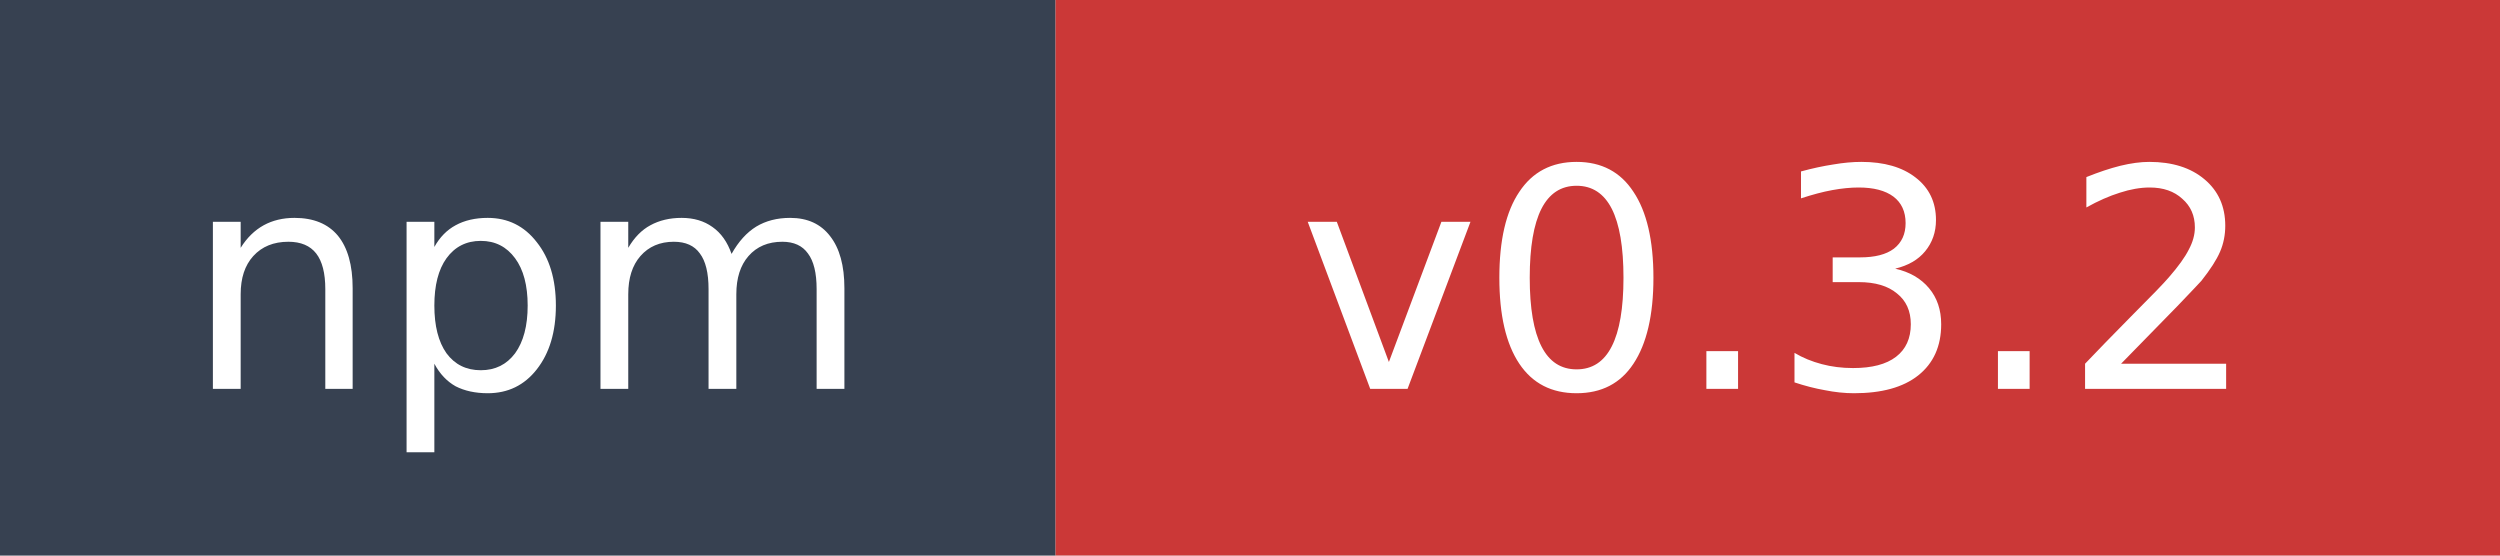
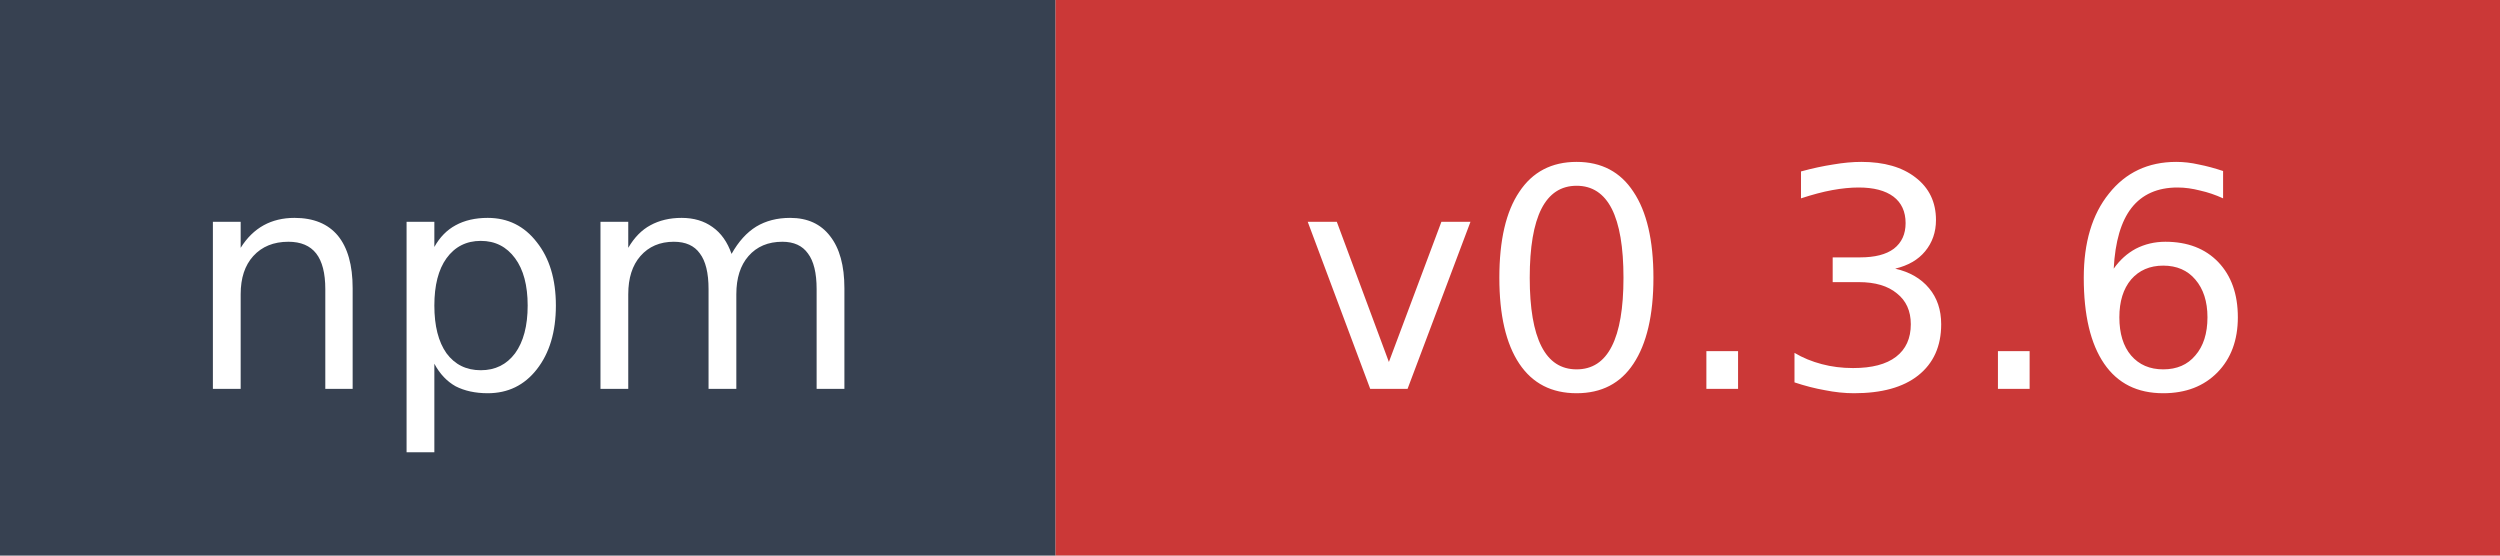
- <svg xmlns="http://www.w3.org/2000/svg" width="90" height="20" role="img" aria-label="npm: v0.3.2">
+ <svg xmlns="http://www.w3.org/2000/svg" width="90" height="20" role="img" aria-label="npm: v0.3.6">
  <rect width="38" height="20" fill="#374151" />
  <rect x="38" width="52" height="20" fill="#cb3837" />
  <text x="19" y="14" fill="#ffffff" font-family="Verdana,Geneva,DejaVu Sans,sans-serif" font-size="11" text-anchor="middle">npm</text>
-   <text x="64" y="14" fill="#ffffff" font-family="Verdana,Geneva,DejaVu Sans,sans-serif" font-size="11" text-anchor="middle">v0.3.2</text>
+   <text x="64" y="14" fill="#ffffff" font-family="Verdana,Geneva,DejaVu Sans,sans-serif" font-size="11" text-anchor="middle">v0.3.6</text>
</svg>
